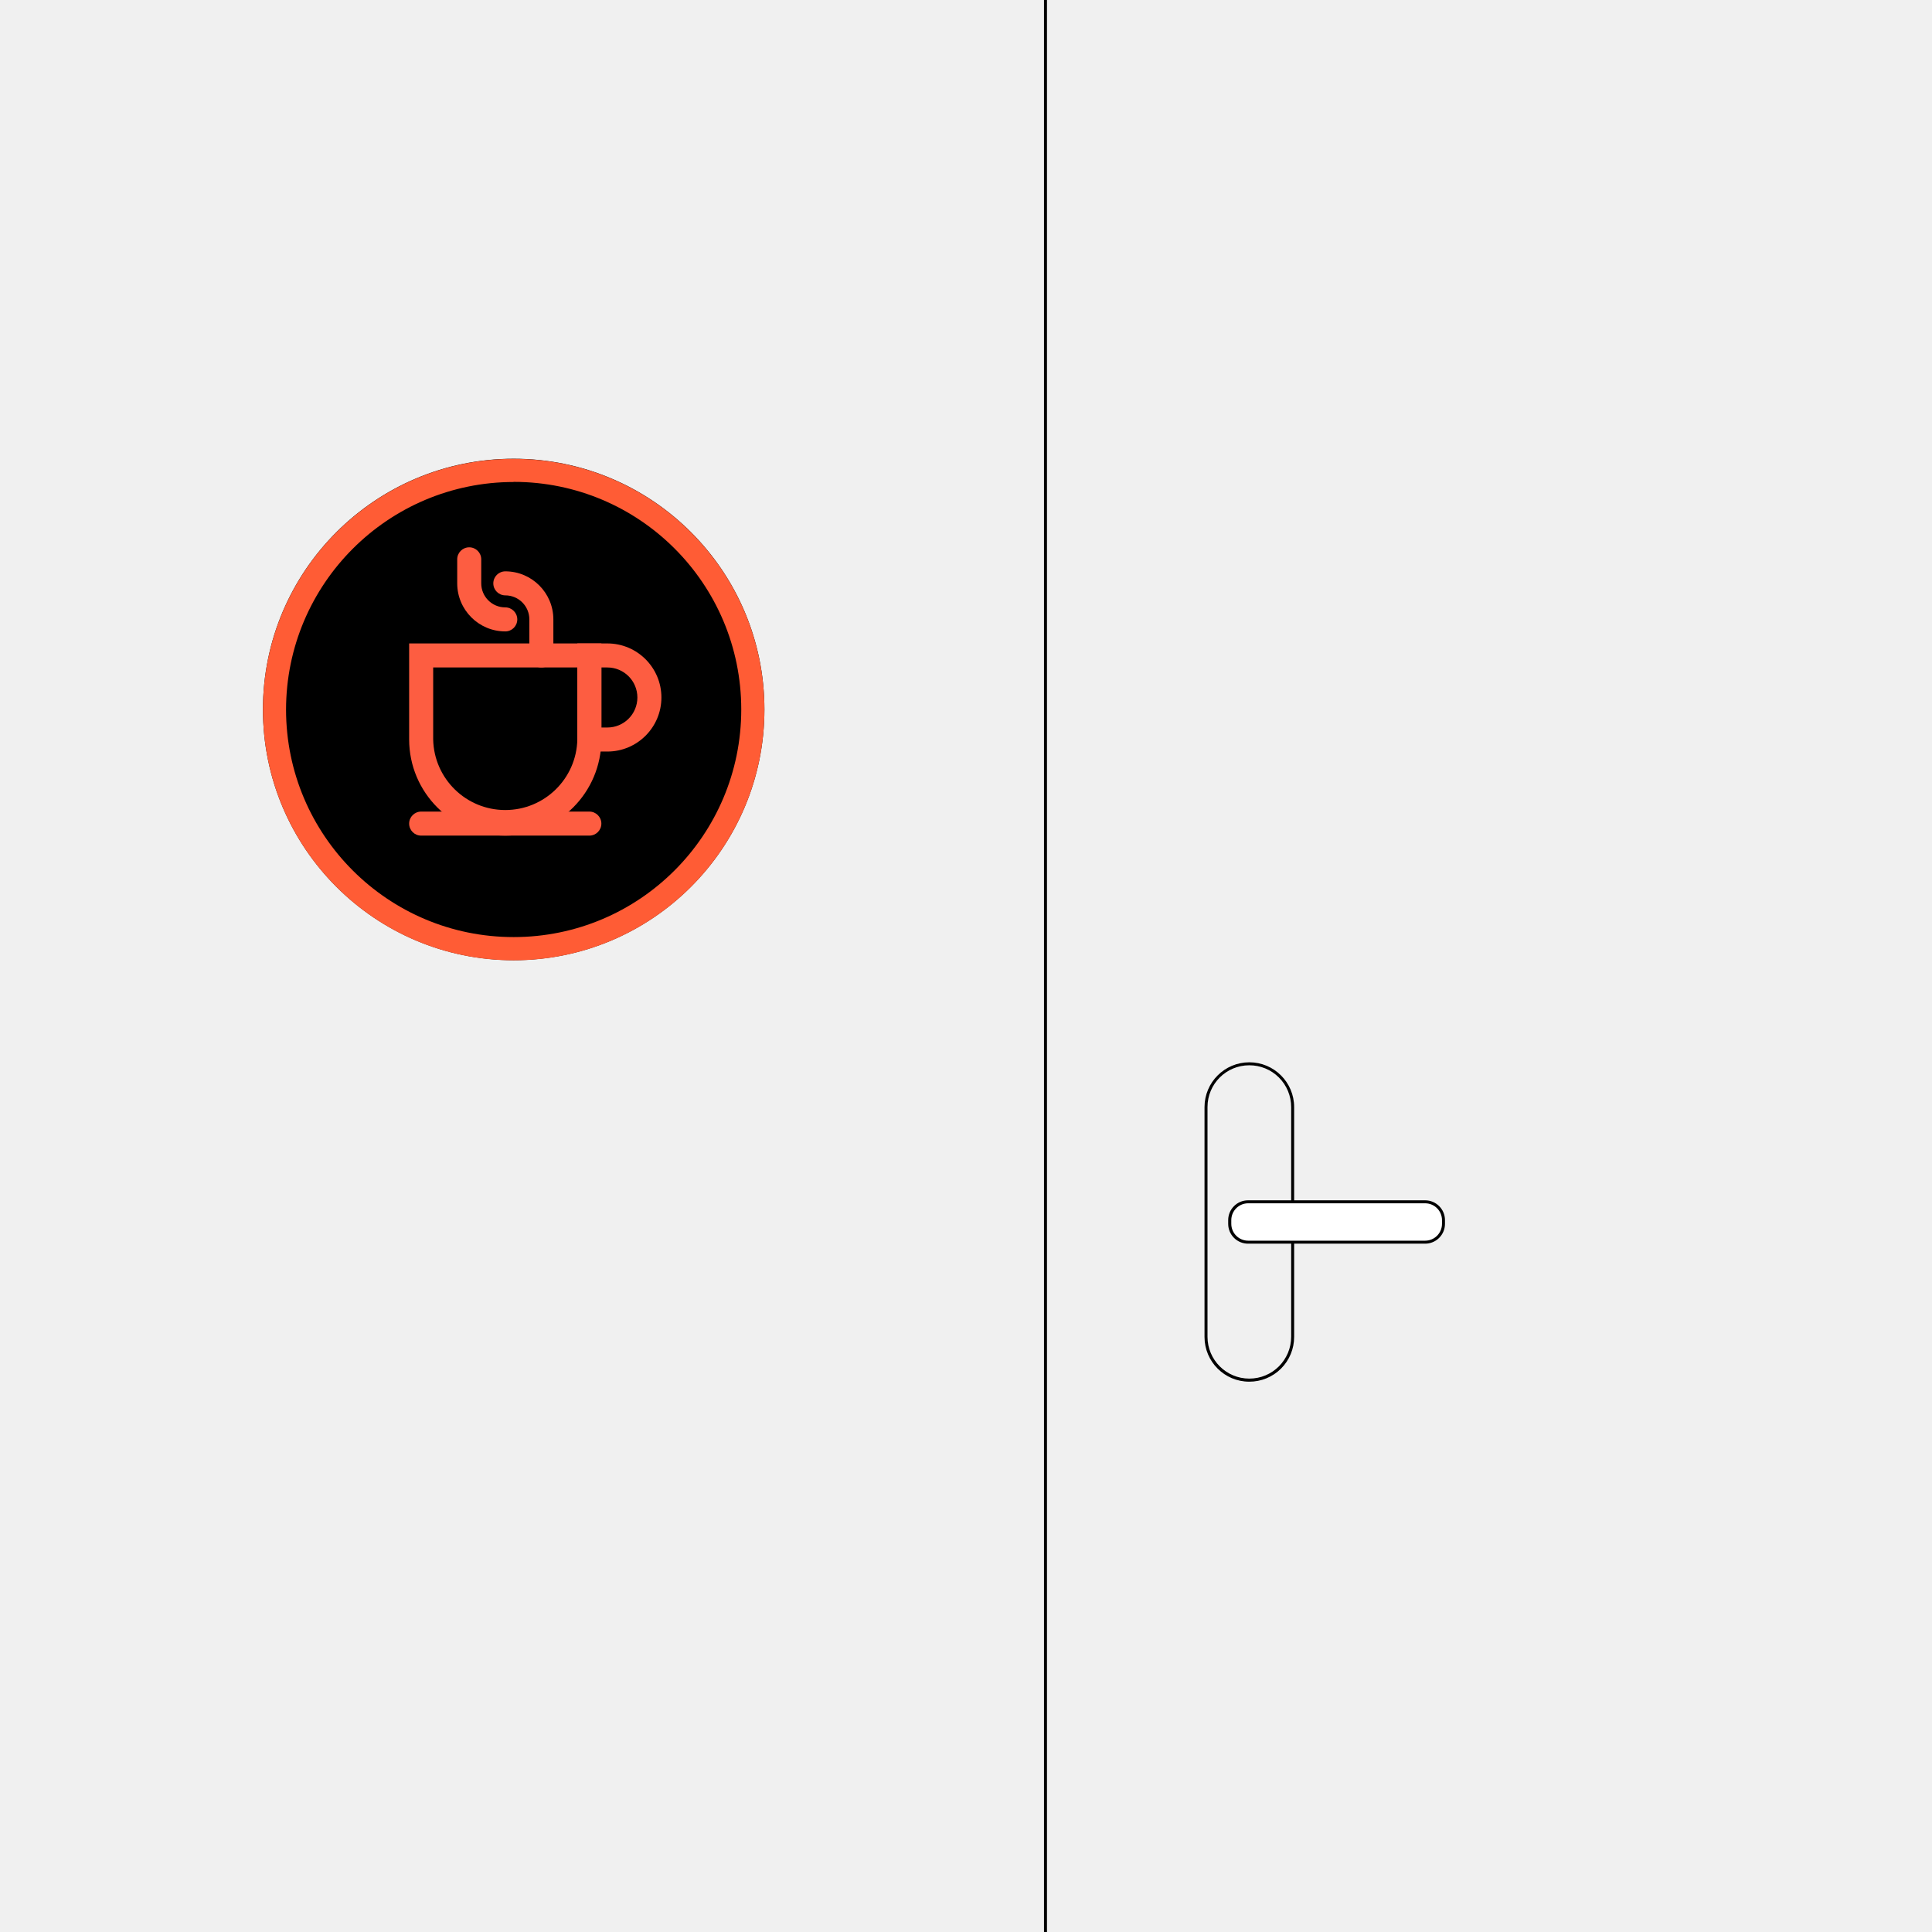
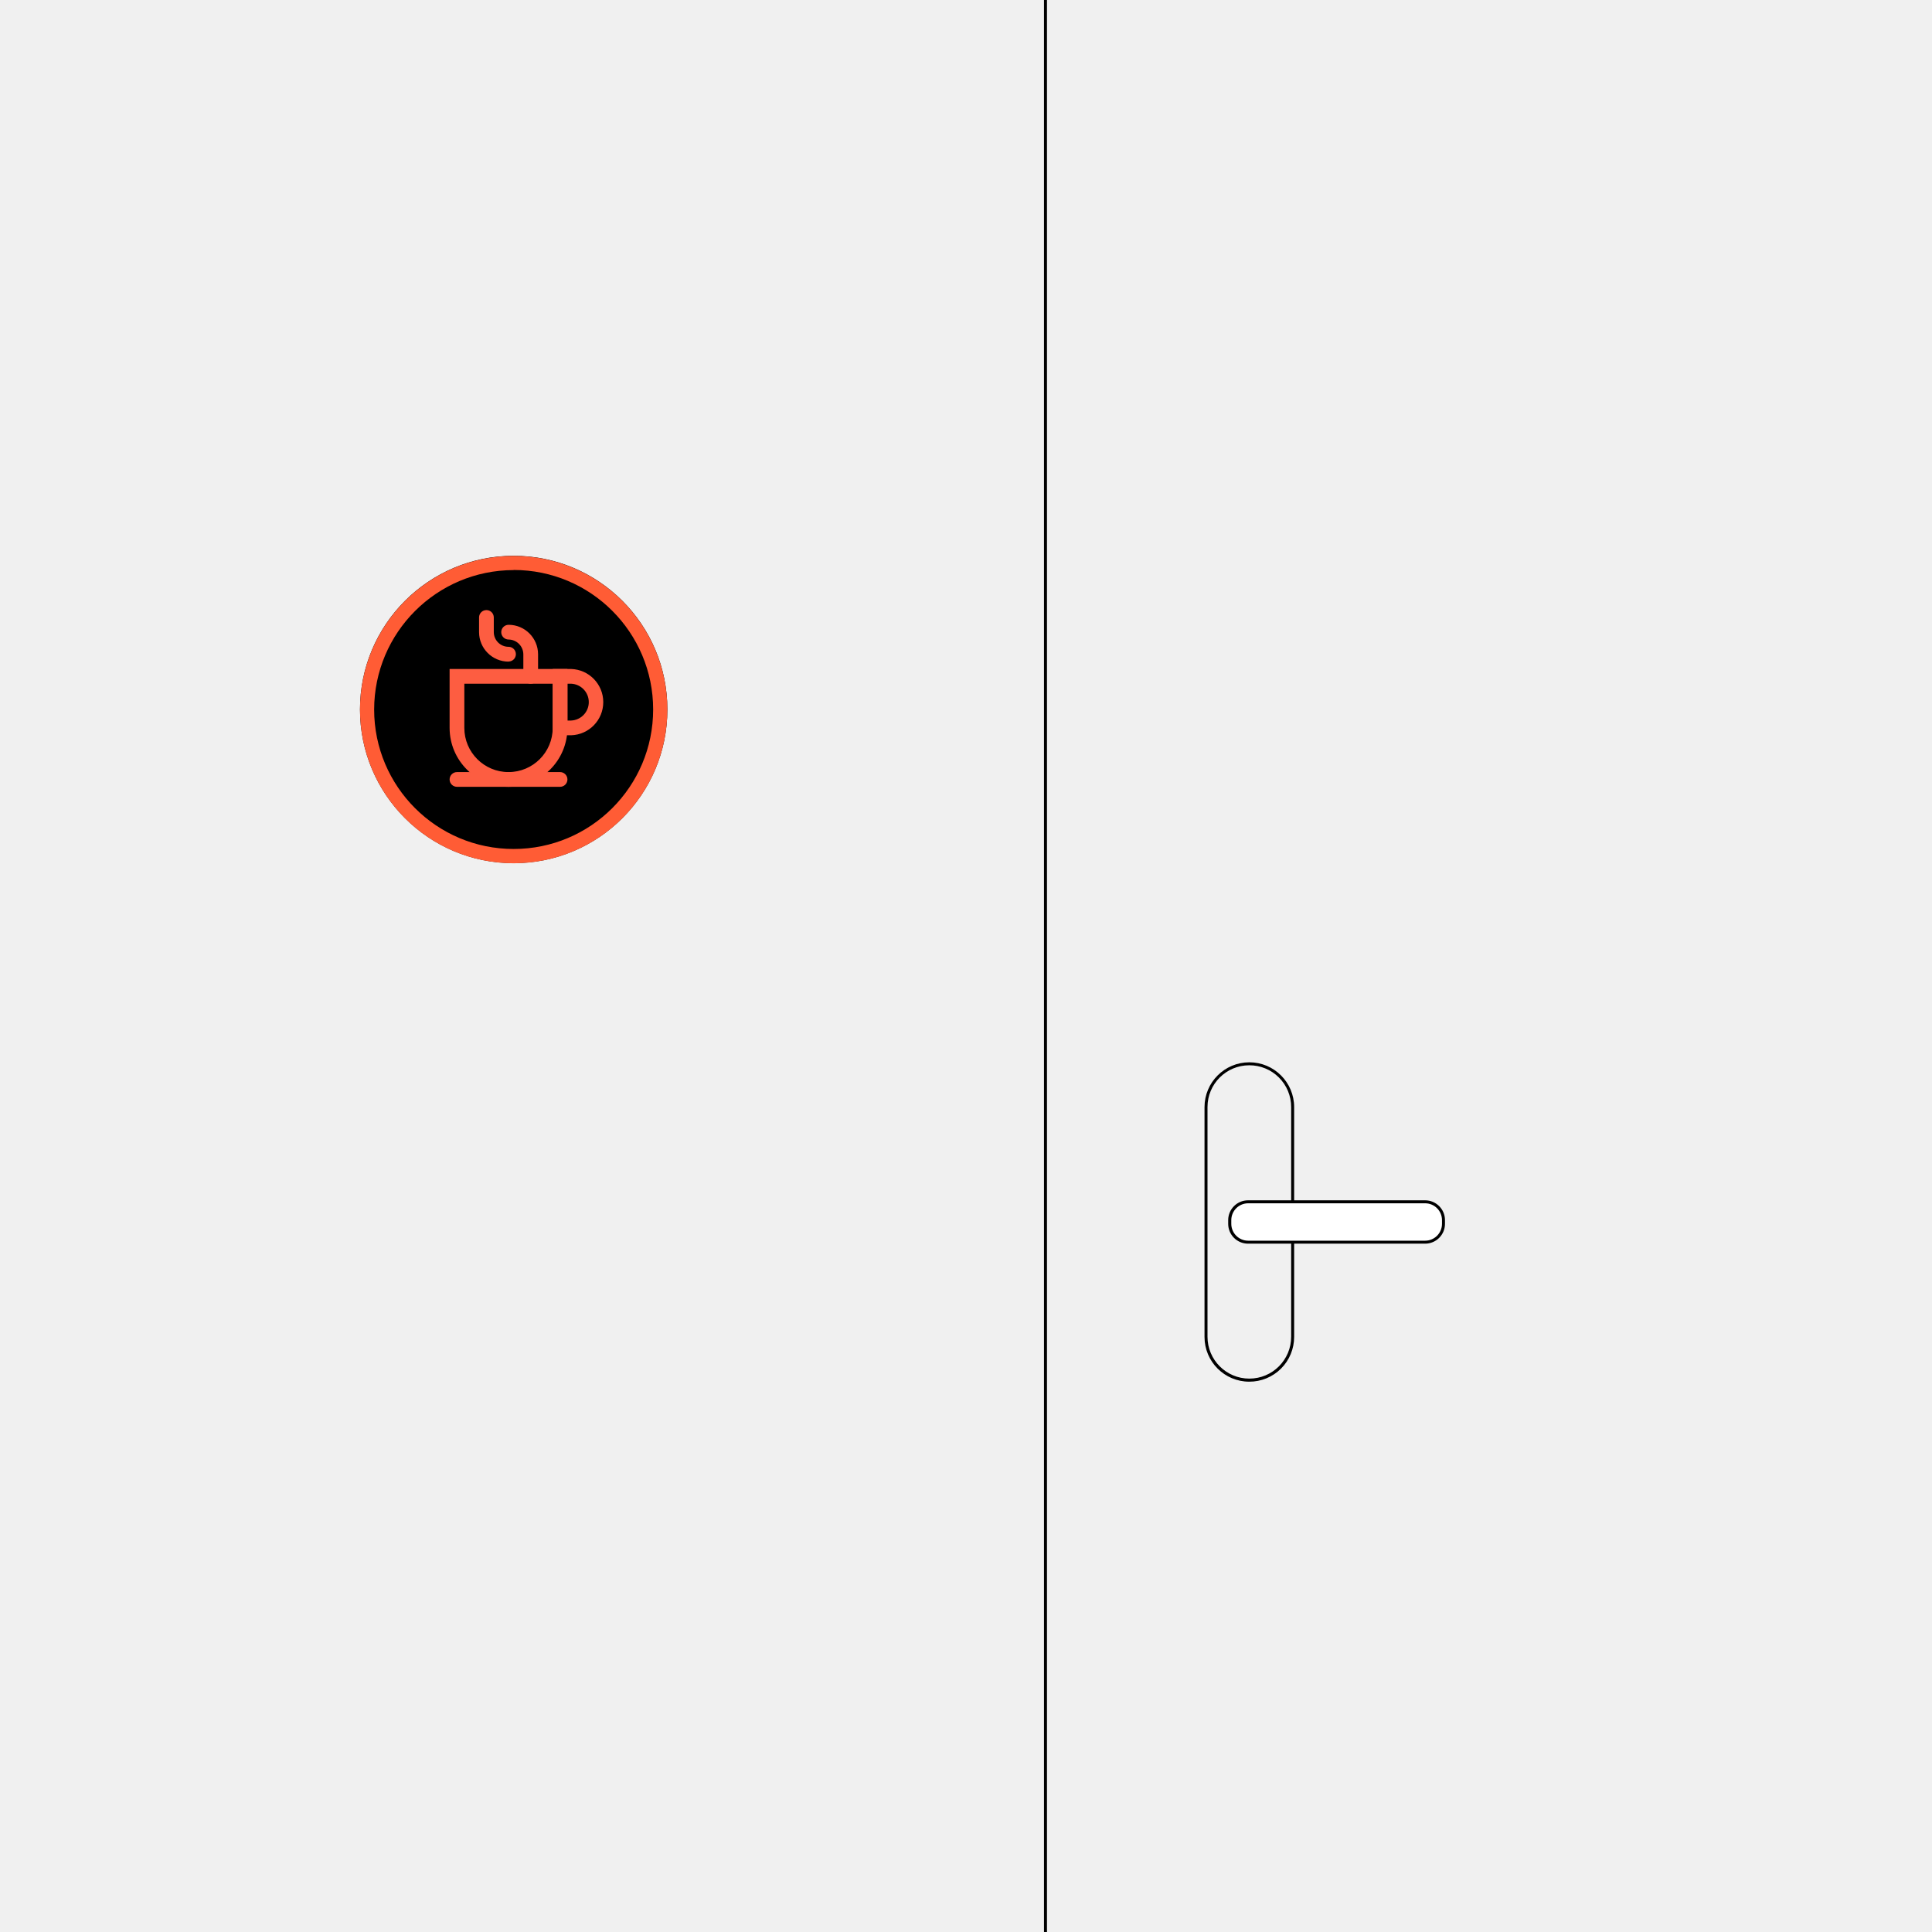
<svg xmlns="http://www.w3.org/2000/svg" viewBox="0 0 648 648">
  <defs>
    <style>.cls-1{fill:#ff5c35;}.cls-2{fill:#fd5d41;}.cls-3{fill:#fff;}</style>
  </defs>
  <g id="Graphic">
-     <circle cx="172.29" cy="237.96" r="84.1" />
-     <path class="cls-1" d="M172.29,161.62A76.34,76.34,0,1,1,95.94,238a76.43,76.43,0,0,1,76.35-76.34m0-7.76a84.1,84.1,0,1,0,84.1,84.1,84.1,84.1,0,0,0-84.1-84.1Z" />
-     <path class="cls-2" d="M181.55,223.87a4,4,0,0,1-4-4V207.75a8.07,8.07,0,0,0-8.06-8.06,4,4,0,0,1,0-8.06,16.13,16.13,0,0,1,16.11,16.12v12.09A4,4,0,0,1,181.55,223.87Z" />
-     <path class="cls-2" d="M169.47,211.78a16.14,16.14,0,0,1-16.12-16.12V187.6a4,4,0,1,1,8.06,0v8.06a8.06,8.06,0,0,0,8.06,8.06,4,4,0,1,1,0,8.06Z" />
-     <path class="cls-2" d="M169.47,280.27A32.27,32.27,0,0,1,137.23,248V215.81H201.7V248A32.27,32.27,0,0,1,169.47,280.27Zm-24.18-56.4V248a24.18,24.18,0,0,0,48.35,0V223.87Z" />
-     <path class="cls-2" d="M203.71,252.07H193.64V215.81h10.07a18.13,18.13,0,0,1,0,36.26Zm-2-8.06h2a10.07,10.07,0,1,0,0-20.14h-2Z" />
-     <path class="cls-2" d="M197.67,280.27H141.26a4,4,0,0,1,0-8.06h56.41a4,4,0,1,1,0,8.06Z" />
+     <circle cx="172.29" cy="237.96" r="51.55" />
+     <path class="cls-1" d="M172.29,191.17A46.79,46.79,0,1,1,125.49,238a46.84,46.84,0,0,1,46.8-46.79m0-4.76A51.55,51.55,0,1,0,223.84,238a51.55,51.55,0,0,0-51.55-51.55Z" />
+     <path class="cls-2" d="M178,229.32a2.47,2.47,0,0,1-2.47-2.47v-7.41a5,5,0,0,0-4.94-4.94,2.47,2.47,0,1,1,0-4.94,9.89,9.89,0,0,1,9.88,9.88v7.41A2.48,2.48,0,0,1,178,229.32Z" />
+     <path class="cls-2" d="M170.56,221.91a9.89,9.89,0,0,1-9.88-9.88v-4.94a2.47,2.47,0,0,1,4.94,0V212a4.94,4.94,0,0,0,4.94,4.94,2.47,2.47,0,0,1,0,4.94Z" />
+     <path class="cls-2" d="M170.56,263.9a19.78,19.78,0,0,1-19.76-19.76V224.38h39.52v19.76A19.79,19.79,0,0,1,170.56,263.9Zm-14.82-34.58v14.82a14.82,14.82,0,0,0,29.64,0V229.32Z" />
+     <path class="cls-2" d="M191.55,246.61h-6.17V224.38h6.17a11.12,11.12,0,0,1,0,22.23Zm-1.23-4.94h1.23a6.18,6.18,0,0,0,0-12.35h-1.23Z" />
+     <path class="cls-2" d="M187.85,263.9H153.27a2.47,2.47,0,0,1,0-4.94h34.58a2.47,2.47,0,0,1,0,4.94Z" />
    <rect x="350.16" width="1" height="648" />
    <path d="M419,463.42a15,15,0,0,1-15-15V371.33a15,15,0,0,1,30.06,0v77.06A15,15,0,0,1,419,463.42Zm0-106.12a14,14,0,0,0-14,14v77.06a14,14,0,0,0,28.06,0V371.33A14,14,0,0,0,419,357.3Z" />
    <rect class="cls-3" x="412.44" y="403.09" width="71.67" height="13.55" rx="6.15" />
    <path d="M478,417.13H418.59a6.65,6.65,0,0,1-6.65-6.65v-1.24a6.65,6.65,0,0,1,6.65-6.65H478a6.65,6.65,0,0,1,6.65,6.65v1.24A6.65,6.65,0,0,1,478,417.13Zm-59.37-13.54a5.66,5.66,0,0,0-5.65,5.65v1.24a5.66,5.66,0,0,0,5.65,5.65H478a5.65,5.65,0,0,0,5.65-5.65v-1.24a5.65,5.65,0,0,0-5.65-5.65Z" />
  </g>
</svg>
